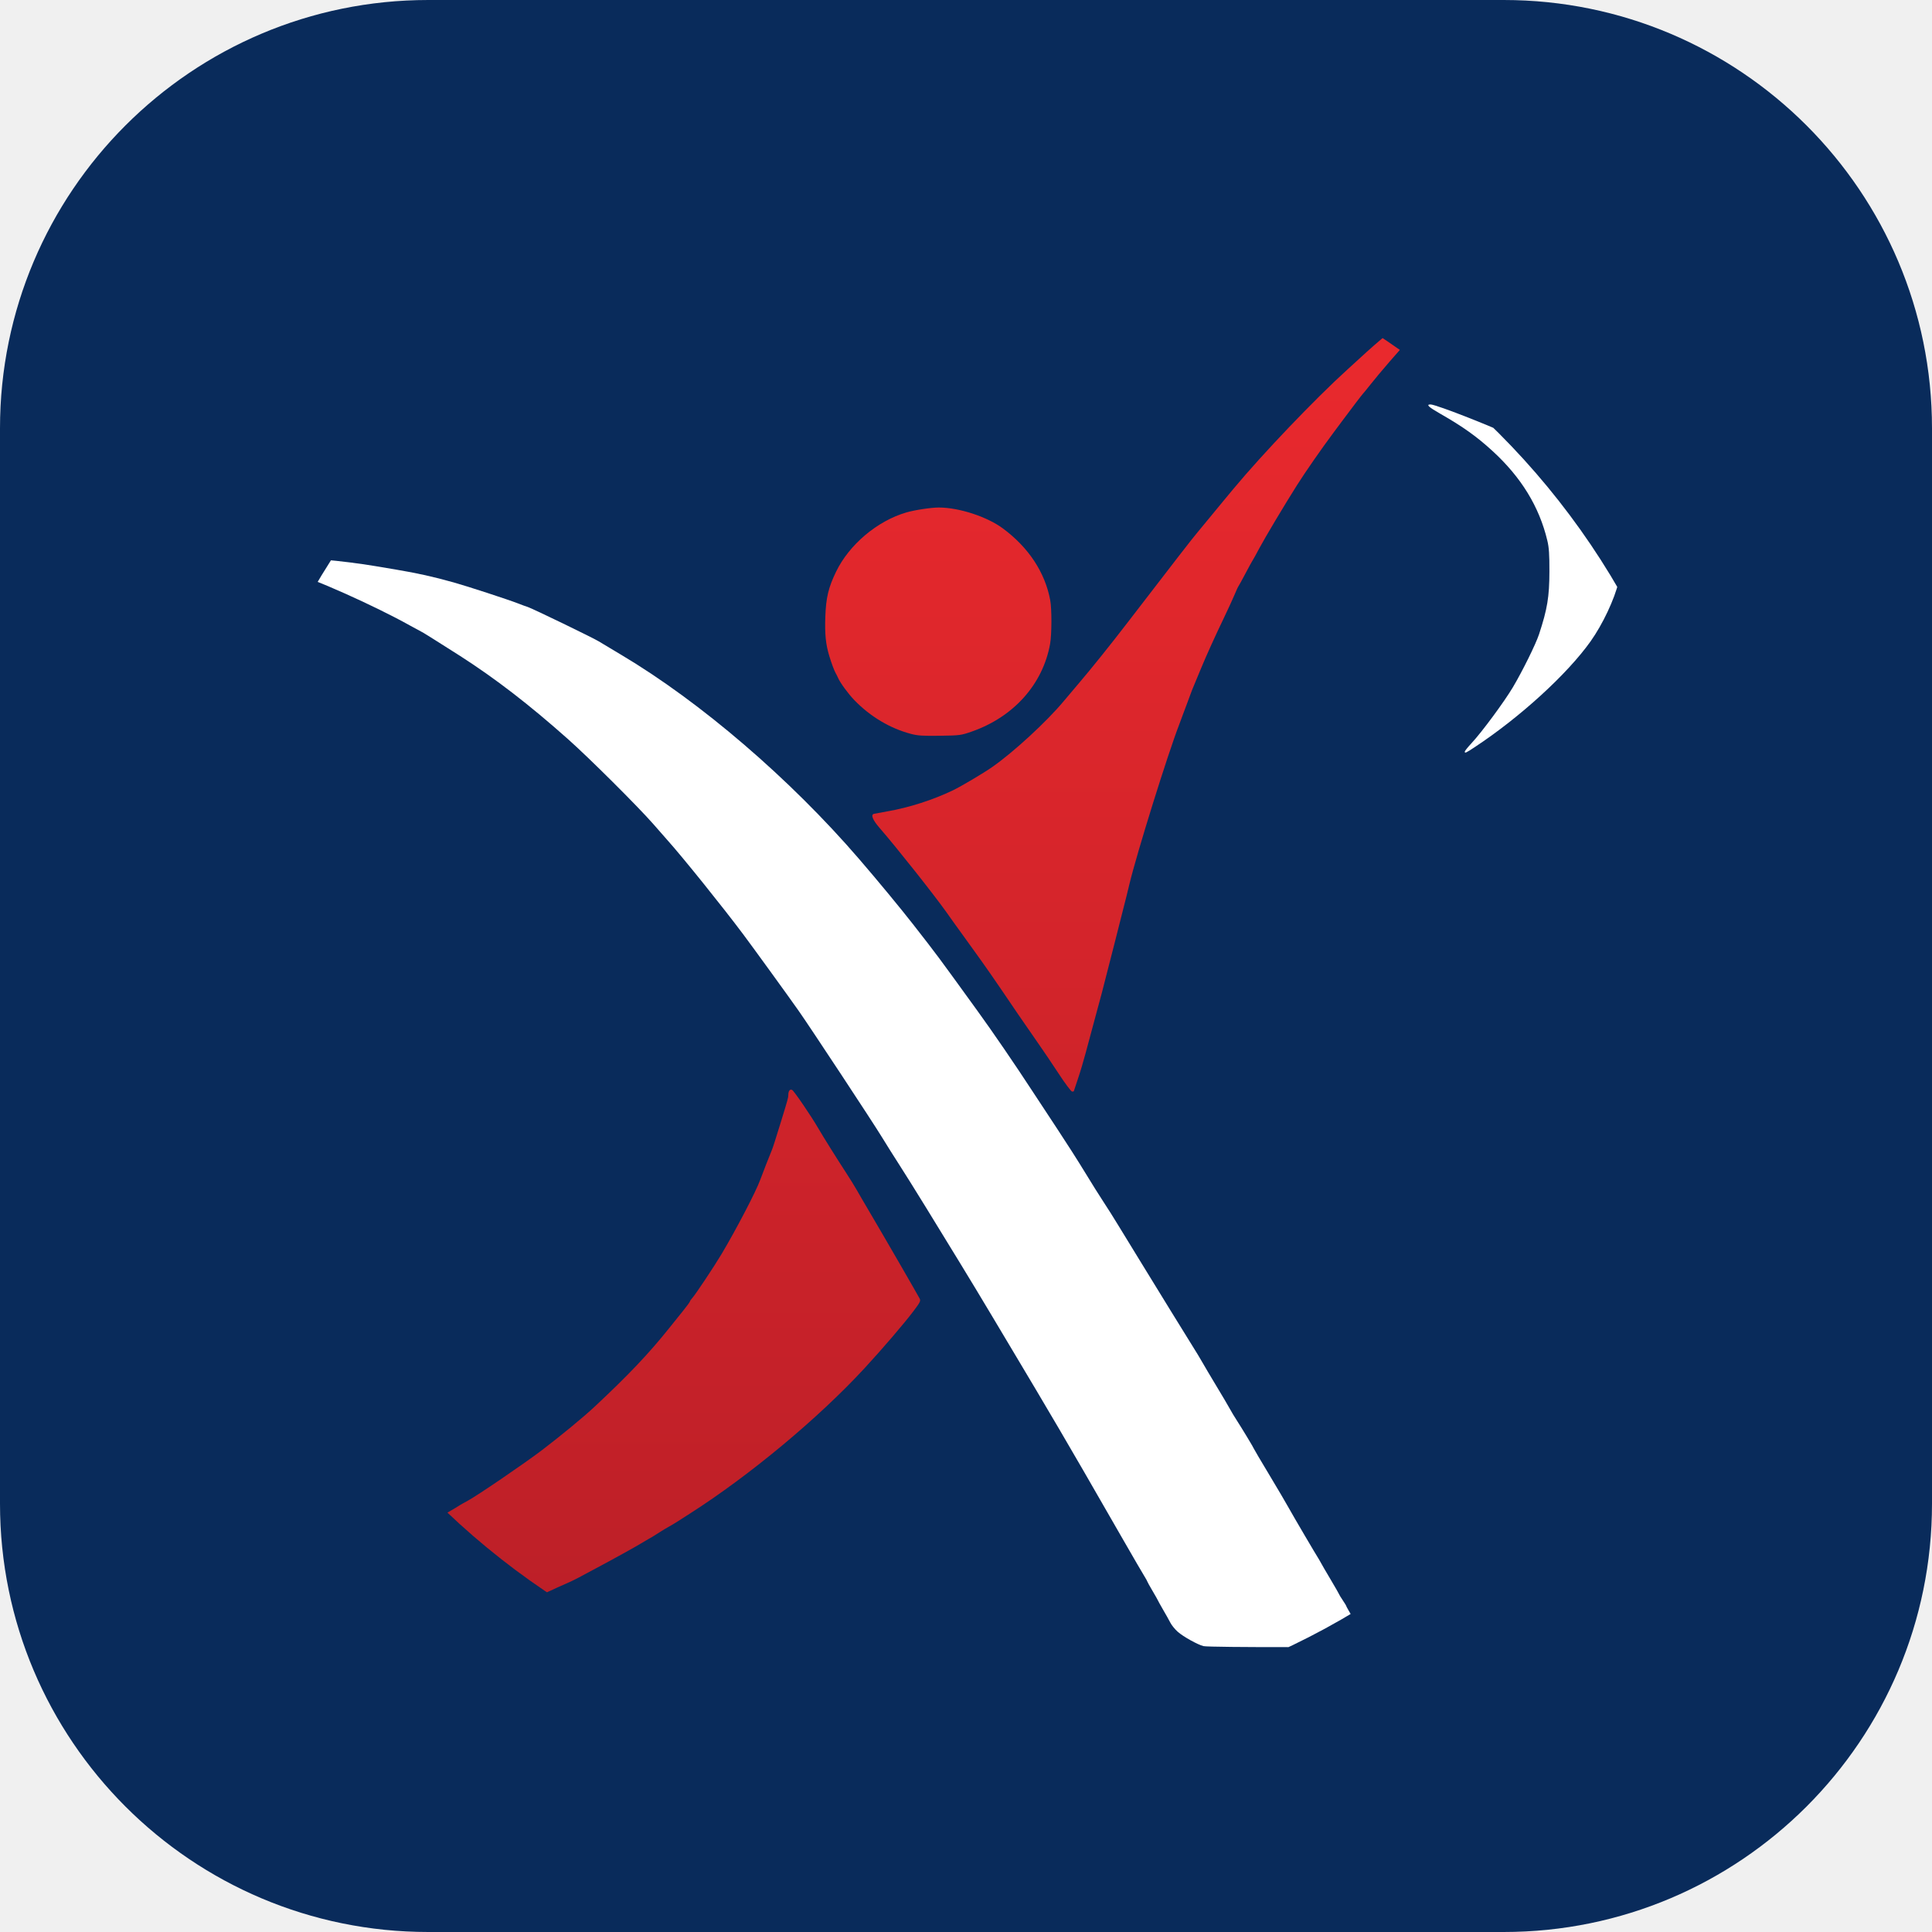
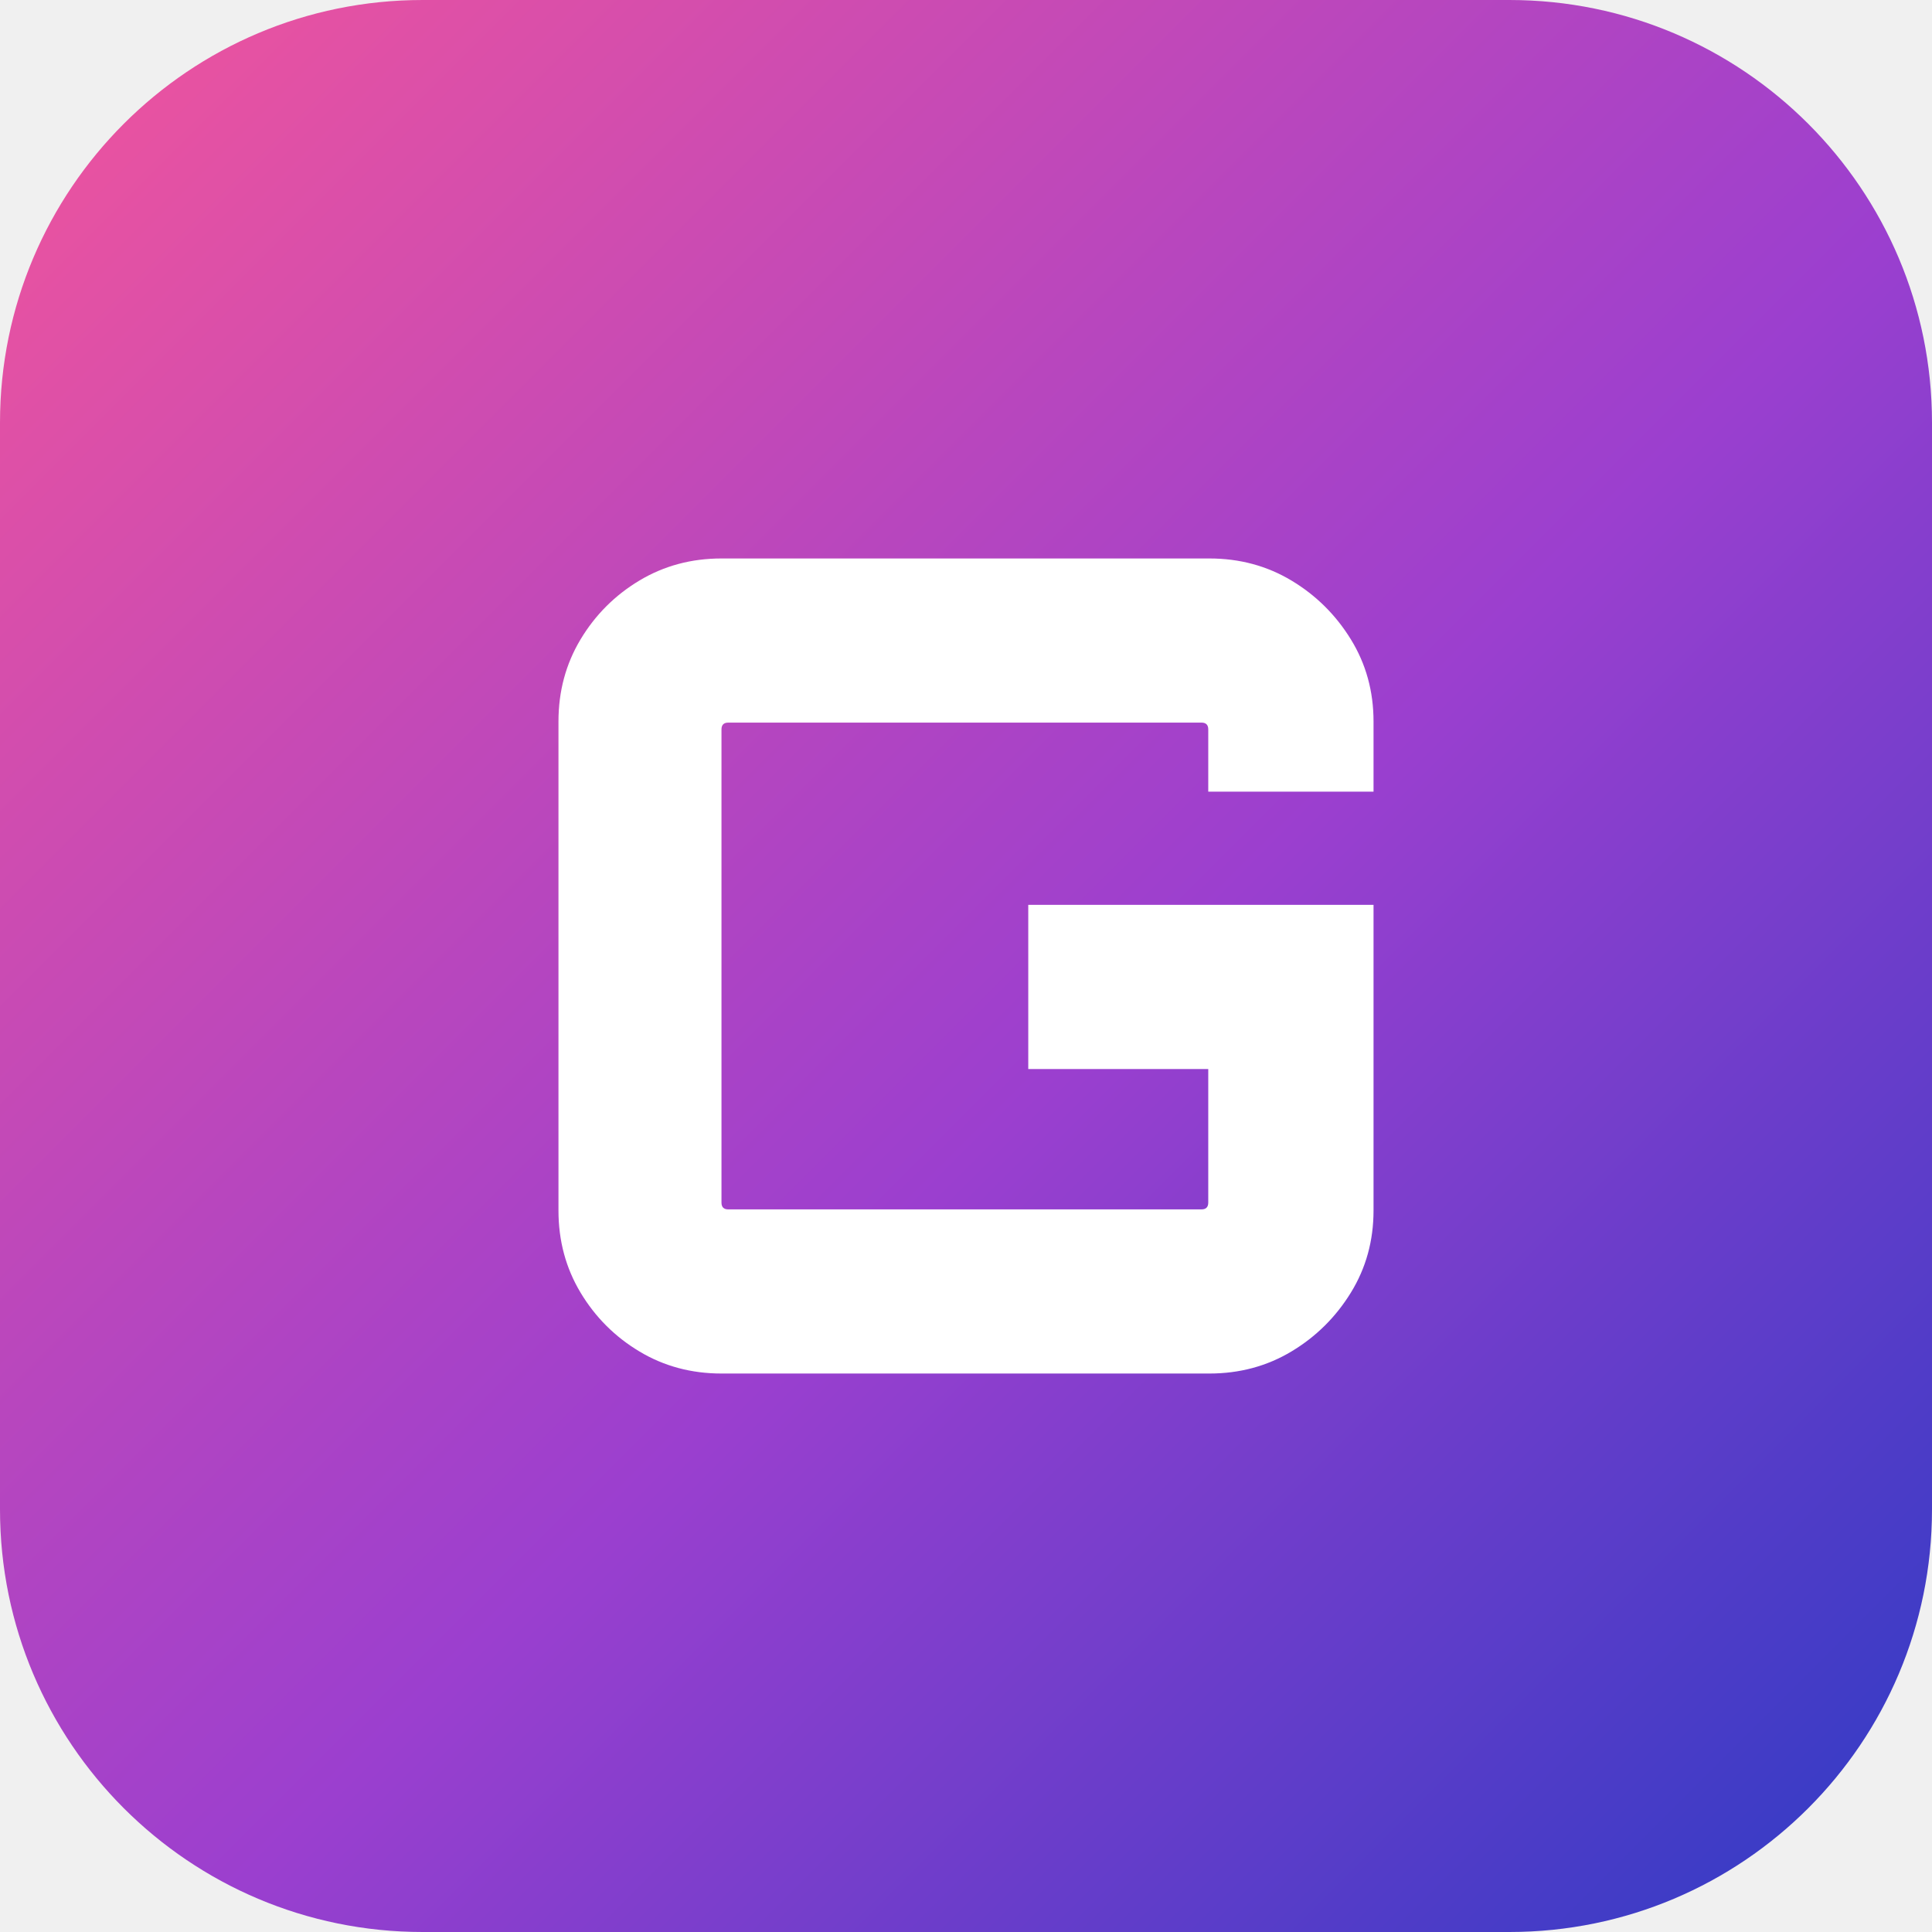
- <svg xmlns="http://www.w3.org/2000/svg" viewBox="693 2 424 424" role="img">
+ <svg xmlns="http://www.w3.org/2000/svg" viewBox="0 0 512 512" role="img">
  <defs>
-     <linearGradient id="gxr10" gradientUnits="userSpaceOnUse" x1="0" y1="0" x2="0" y2="440">
-       <stop offset="0" stop-color="#EE2A2E" />
-       <stop offset="1" stop-color="#B71E27" />
+     <linearGradient id="gxm" x1="0" y1="0" x2="1" y2="1">
+       <stop offset="0" stop-color="#F2559B" />
+       <stop offset=".55" stop-color="#9B3FCF" />
+       <stop offset="1" stop-color="#2B3BC4" />
    </linearGradient>
-     <clipPath id="ck10">
-       <circle cx="905" cy="214" r="212" />
-     </clipPath>
  </defs>
-   <rect x="693" y="2" width="424" height="424" rx="94" fill="#092B5B" />
-   <g transform="translate(905,214) scale(0.78) translate(-905,-214)">
-     <g clip-path="url(#ck10)">
-       <path d="M971.82 405.36C970.21 404.97 966.13 402.70 964.58 401.33C963.80 400.64 962.87 399.49 962.51 398.79C962.14 398.08 961.21 396.40 960.42 395.06C959.64 393.71 959.00 392.56 959.00 392.50C959.00 392.44 958.32 391.25 957.50 389.85C956.68 388.46 956.00 387.24 956.00 387.15C956.00 387.06 955.65 386.43 955.22 385.74C954.78 385.06 952.11 380.45 949.26 375.50C939.62 358.71 935.10 350.89 931.15 344.17C927.42 337.81 921.68 328.14 919.09 323.83C917.99 322.00 914.94 316.90 912.33 312.50C909.71 308.10 905.59 301.28 903.17 297.33C900.76 293.39 896.48 286.42 893.67 281.83C890.85 277.25 887.48 271.85 886.17 269.83C884.86 267.82 882.68 264.33 881.31 262.10C878.86 258.07 861.02 231.01 857.84 226.50C854.87 222.28 844.93 208.57 842.38 205.17C836.51 197.32 825.11 183.17 821.01 178.61C820.73 178.30 818.93 176.24 817.00 174.04C812.64 169.07 799.00 155.48 793.00 150.15C782.07 140.43 772.64 133.17 762.68 126.77C759.68 124.85 756.08 122.57 755.40 122.16C755.09 121.97 754.23 121.44 753.50 120.97C752.77 120.50 751.94 120.02 751.67 119.89C751.39 119.76 749.97 118.99 748.50 118.17C738.56 112.62 721.28 104.91 714.50 102.98C713.95 102.83 712.45 102.39 711.17 102.00C709.88 101.62 707.93 101.08 706.83 100.81C702.60 99.75 702.24 99.62 702.58 99.29C703.01 98.86 717.99 99.09 724.00 99.63C729.03 100.07 734.82 100.80 738.83 101.49C740.30 101.74 743.00 102.20 744.83 102.50C750.63 103.47 755.08 104.46 760.83 106.07C764.82 107.19 776.05 110.86 779.00 112.00C780.01 112.40 781.21 112.84 781.68 112.98C782.96 113.38 800.26 121.76 801.67 122.66C801.94 122.84 804.82 124.56 808.05 126.48C830.32 139.73 855.51 161.36 874.91 183.88C880.15 189.96 886.58 197.75 890.08 202.23C897.27 211.46 896.38 210.26 908.26 226.67C912.50 232.52 918.82 241.75 923.61 249.10C925.01 251.26 928.18 256.06 930.63 259.76C933.09 263.47 936.60 268.97 938.44 272.00C940.28 275.03 942.63 278.78 943.66 280.33C944.70 281.89 946.64 284.97 947.97 287.17C949.31 289.37 952.24 294.17 954.50 297.83C956.76 301.50 960.40 307.43 962.59 311.00C964.78 314.57 967.47 318.93 968.57 320.67C969.67 322.41 971.00 324.61 971.53 325.56C972.06 326.51 973.80 329.44 975.38 332.06C976.97 334.69 978.68 337.58 979.18 338.50C979.68 339.42 980.58 340.92 981.18 341.83C982.59 344.00 986.00 349.65 986.00 349.82C986.00 349.90 987.92 353.16 990.27 357.06C992.62 360.97 995.12 365.22 995.82 366.50C996.98 368.61 1003.55 379.79 1004.34 381.00C1004.52 381.28 1004.77 381.72 1004.90 381.99C1005.03 382.27 1006.23 384.33 1007.57 386.58C1008.90 388.83 1010.00 390.73 1010.00 390.82C1010.00 390.90 1010.45 391.63 1011.00 392.45C1011.55 393.26 1012.00 394.01 1012.00 394.11C1012.00 394.21 1013.12 396.18 1014.50 398.49C1015.88 400.80 1017.00 402.76 1017.00 402.86C1017.00 402.95 1017.32 403.46 1017.71 403.98C1018.09 404.51 1018.31 405.10 1018.19 405.30C1017.93 405.72 973.56 405.77 971.82 405.36Z M1045.33 153.68C1045.33 153.50 1046.21 152.41 1047.28 151.26C1050.14 148.19 1056.41 139.70 1058.85 135.61C1061.57 131.03 1065.32 123.44 1066.23 120.67C1068.58 113.51 1069.13 110.16 1069.15 103.00C1069.16 98.19 1069.04 96.28 1068.57 94.33C1066.30 84.78 1061.22 76.49 1053.10 69.06C1048.67 65.01 1044.82 62.26 1038.52 58.66C1035.12 56.72 1034.36 56.00 1035.70 56.00C1037.34 56.00 1054.89 62.93 1060.67 65.85C1064.10 67.59 1070.23 71.28 1073.08 73.33C1076.75 75.97 1082.97 82.49 1084.79 85.61C1088.82 92.52 1090.15 99.49 1088.64 105.86C1087.47 110.80 1084.15 117.85 1080.73 122.66C1074.15 131.91 1060.88 144.02 1048.12 152.43C1045.64 154.07 1045.33 154.21 1045.33 153.68Z" fill="#FFFFFF" />
-       <path d="M931.10 244.33C929.30 241.57 926.64 237.64 925.19 235.58C923.74 233.52 921.28 229.96 919.72 227.67C912.40 216.87 910.93 214.76 906.70 208.90C904.20 205.45 901.87 202.20 901.50 201.69C901.13 201.17 900.21 199.87 899.44 198.79C895.94 193.86 885.24 180.37 880.70 175.17C878.74 172.91 878.15 171.46 879.08 171.19C879.31 171.13 881.00 170.82 882.83 170.50C888.95 169.44 895.74 167.26 901.33 164.57C903.63 163.46 909.91 159.74 912.33 158.05C918.35 153.86 927.71 145.24 932.49 139.49C933.40 138.40 935.37 136.08 936.85 134.33C940.19 130.42 945.71 123.55 950.33 117.53C963.94 99.82 968.91 93.41 970.14 91.98C970.71 91.32 972.37 89.31 973.83 87.51C975.30 85.72 977.02 83.62 977.67 82.85C978.31 82.09 979.51 80.65 980.33 79.65C988.39 69.96 1003.11 54.53 1012.18 46.30C1013.47 45.13 1016.00 42.82 1017.80 41.17C1022.72 36.69 1035.07 26.59 1042.67 20.82C1044.23 19.64 1047.16 17.41 1049.18 15.86C1052.96 12.98 1054.50 12.06 1054.89 12.45C1055.02 12.57 1054.66 13.08 1054.11 13.59C1043.27 23.44 1038.05 28.56 1030.95 36.33C1026.53 41.17 1021.41 47.10 1018.85 50.33C1017.76 51.71 1016.78 52.91 1016.67 53.00C1016.50 53.14 1013.05 57.67 1010.71 60.83C1010.30 61.38 1009.23 62.83 1008.32 64.04C1004.97 68.53 1000.48 75.00 998.10 78.76C994.73 84.08 989.08 93.54 987.51 96.50C986.64 98.15 985.81 99.65 985.67 99.83C985.53 100.02 984.62 101.67 983.66 103.50C982.69 105.33 981.79 106.98 981.65 107.17C981.51 107.35 980.99 108.48 980.50 109.67C980.00 110.86 978.72 113.63 977.67 115.83C975.09 121.20 972.68 126.52 971.17 130.17C970.49 131.82 969.80 133.47 969.65 133.83C968.91 135.55 968.24 137.24 967.99 138.00C967.84 138.46 967.39 139.66 967.00 140.67C966.61 141.67 966.16 142.88 966.00 143.33C965.84 143.79 965.40 144.99 965.01 146.00C961.75 154.42 953.10 182.15 950.97 191.00C950.81 191.64 950.47 193.07 950.20 194.17C949.67 196.38 943.85 219.19 943.15 221.83C942.72 223.46 942.19 225.43 940.54 231.50C940.09 233.15 939.25 236.28 938.67 238.46C938.10 240.63 937.11 243.93 936.48 245.78C935.85 247.63 935.33 249.19 935.33 249.24C935.33 249.29 935.12 249.33 934.85 249.33C934.59 249.33 932.90 247.08 931.10 244.33Z M889.50 148.69C883.62 147.14 878.02 143.79 873.58 139.19C871.90 137.46 869.58 134.29 869.00 132.93C868.82 132.51 868.53 131.94 868.37 131.67C867.97 131.00 867.17 128.89 866.55 126.83C865.53 123.48 865.24 120.63 865.42 115.70C865.61 110.36 866.30 107.47 868.47 103.01C872.17 95.41 880.01 88.80 888.17 86.40C890.55 85.70 895.17 85.00 897.36 85.00C903.03 85.01 910.87 87.56 915.33 90.85C922.57 96.18 927.22 103.21 928.69 111.04C929.16 113.56 929.14 120.71 928.66 123.39C926.60 134.76 918.40 143.92 906.62 148.04C903.61 149.09 903.29 149.14 897.67 149.22C892.86 149.29 891.42 149.20 889.50 148.69Z M569.67 432.83C569.02 432.76 564.15 432.54 558.83 432.33C553.52 432.12 546.32 431.74 542.83 431.48C525.29 430.19 522.81 429.94 522.26 429.39C521.77 428.90 524.93 428.33 528.18 428.33C529.73 428.33 534.41 428.04 538.58 427.69C542.75 427.33 547.52 426.95 549.17 426.83C550.82 426.72 554.12 426.42 556.50 426.16C558.88 425.90 563.68 425.38 567.17 425.00C582.74 423.31 604.24 420.13 618.17 417.46C631.03 415.00 655.17 409.36 660.72 407.53C661.52 407.27 663.89 406.58 666.00 406.00C675.49 403.38 695.98 396.64 704.17 393.44C704.90 393.16 706.02 392.73 706.67 392.48C712.32 390.35 725.03 385.01 731.33 382.13C736.97 379.55 751.87 371.94 755.17 369.95C755.72 369.61 756.48 369.20 756.87 369.03C757.48 368.76 761.27 366.56 762.67 365.66C762.94 365.48 763.86 364.97 764.70 364.52C767.37 363.10 780.65 354.05 785.67 350.24C790.98 346.19 797.41 340.89 800.48 338.02C809.97 329.15 815.66 323.16 821.42 315.97C822.66 314.43 824.49 312.14 825.50 310.89C826.51 309.64 827.33 308.50 827.33 308.37C827.33 308.24 827.62 307.82 827.97 307.44C828.83 306.52 834.16 298.51 836.25 295.00C840.43 287.97 845.92 277.43 847.10 274.17C847.61 272.74 849.88 266.94 850.36 265.83C850.66 265.12 851.27 263.23 852.98 257.67C854.88 251.50 855.00 251.05 855.01 250.27C855.01 249.14 855.49 248.53 856.09 248.88C856.66 249.20 861.48 256.28 863.44 259.67C864.86 262.11 868.60 268.09 871.36 272.33C872.38 273.89 873.63 275.92 874.15 276.83C874.66 277.75 876.55 280.97 878.33 284.00C881.77 289.82 891.31 306.33 891.96 307.57C892.30 308.22 892.10 308.62 890.19 311.15C887.59 314.59 881.51 321.69 876.47 327.15C863.51 341.20 844.21 357.27 827.33 368.06C825.77 369.06 824.05 370.16 823.50 370.51C822.95 370.86 821.99 371.43 821.37 371.77C820.74 372.11 819.62 372.79 818.87 373.27C817.05 374.44 816.30 374.90 815.50 375.32C815.13 375.52 814.38 375.96 813.83 376.31C812.66 377.06 805.11 381.24 800.83 383.50C799.18 384.38 797.02 385.53 796.03 386.07C795.04 386.60 793.39 387.39 792.36 387.83C791.34 388.26 789.07 389.29 787.33 390.11C772.79 396.96 757.30 403.13 744.55 407.15C741.41 408.14 737.33 409.43 735.50 410.02C728.71 412.20 713.58 416.21 702.50 418.78C698.37 419.74 681.65 423.12 678.33 423.66C677.14 423.86 674.59 424.31 672.67 424.66C664.54 426.16 660.76 426.73 648.33 428.30C632.66 430.29 625.32 431.00 613.83 431.66C610.35 431.86 605.10 432.17 602.17 432.36C596.92 432.68 571.95 433.04 569.67 432.83Z" fill="url(#gxr10)" />
-     </g>
-   </g>
+   <rect width="512" height="512" rx="112" fill="url(#gxm)" />
+   <path fill="#FFFFFF" transform="translate(131.2 64.0)" d="M60.0 300.0Q48.0 300.0 38.25 294.15Q28.5 288.3 22.65 278.55Q16.8 268.8 16.8 256.8V127.2Q16.8 115.2 22.65 105.45Q28.5 95.7 38.25 89.85Q48.0 84.0 60.0 84.0H189.3Q201.3 84.0 211.05 89.85Q220.8 95.7 226.8 105.45Q232.8 115.2 232.8 127.2V145.8H189.0V129.3Q189.0 128.4 188.55 127.95Q188.1 127.5 187.2 127.5H61.8Q60.9 127.5 60.45 127.95Q60.0 128.4 60.0 129.3V254.7Q60.0 255.6 60.45 256.05Q60.9 256.5 61.8 256.5H187.2Q188.1 256.5 188.55 256.05Q189.0 255.6 189.0 254.7V219.3H141.3V175.8H232.8V256.8Q232.8 268.8 226.8 278.55Q220.8 288.3 211.05 294.15Q201.3 300.0 189.3 300.0Z" />
</svg>
